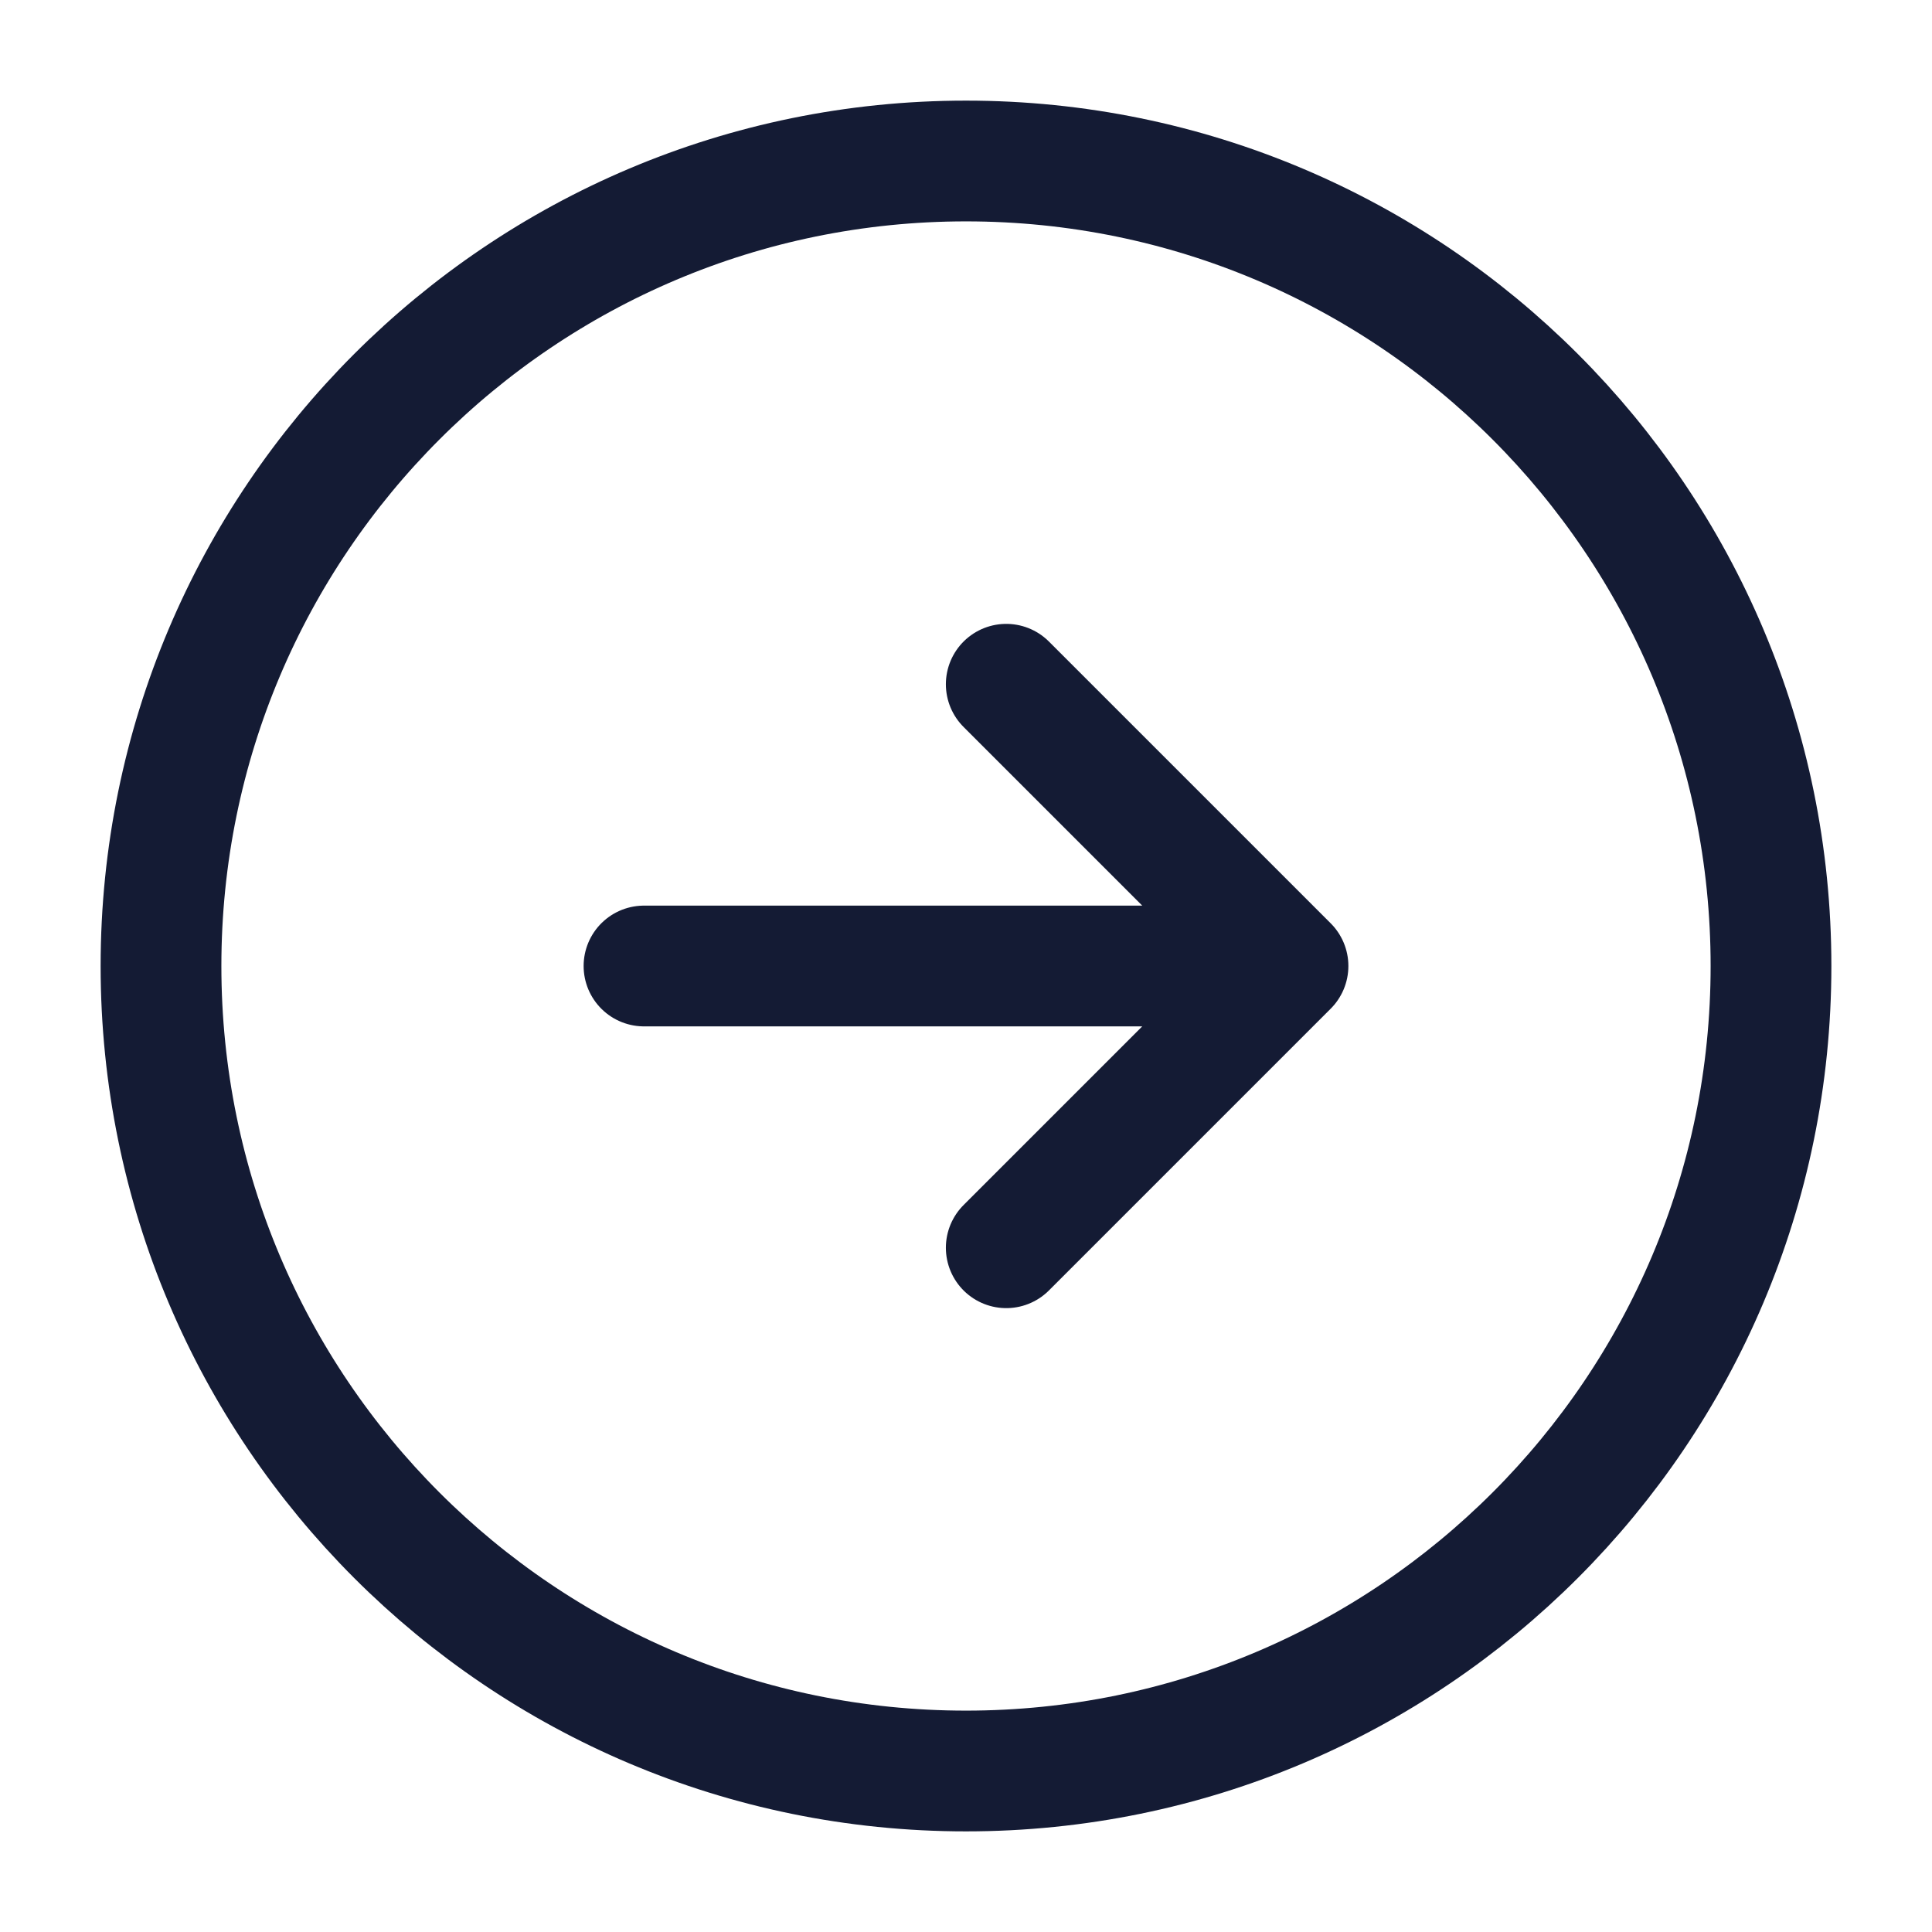
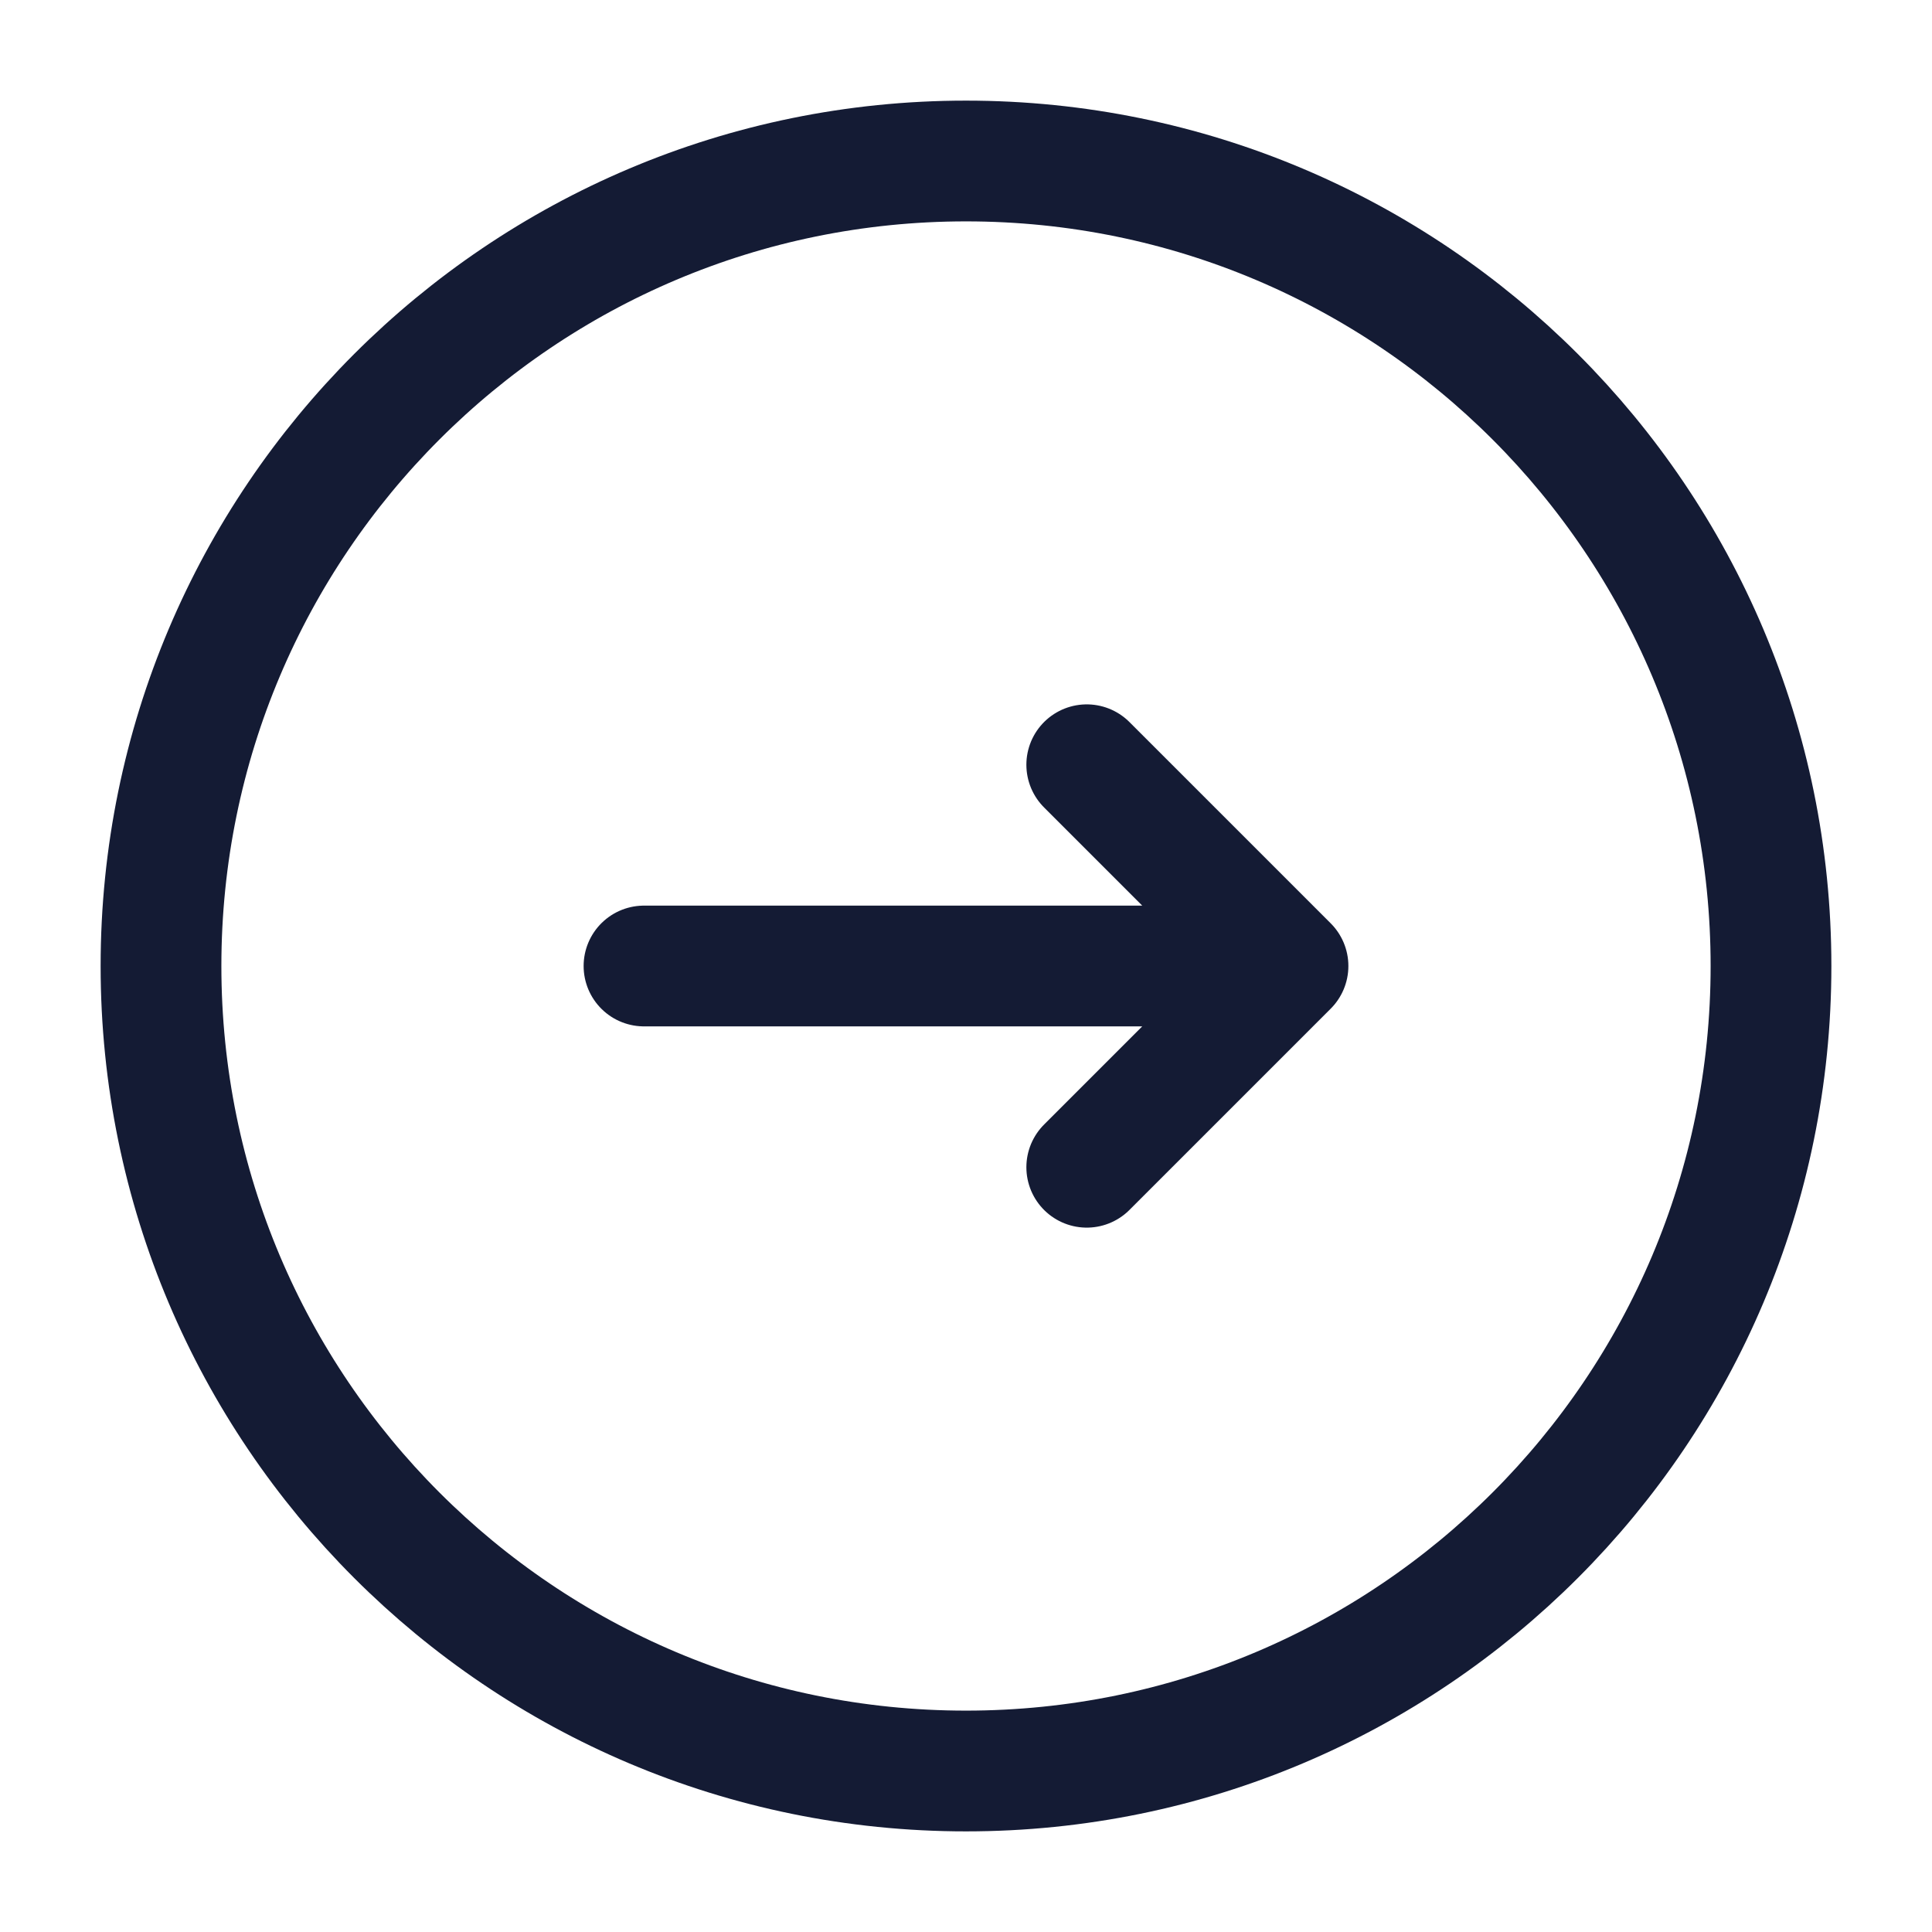
<svg xmlns="http://www.w3.org/2000/svg" width="24" height="24" viewBox="0 0 24 24" fill="none">
-   <path d="M22 12C22 17.523 17.523 22 12 22C6.477 22 2 17.523 2 12C2 6.477 6.477 2 12 2C17.523 2 22 6.477 22 12Z" stroke="#141B34" stroke-width="1.5" stroke-linecap="round" stroke-linejoin="round" />
-   <path d="M15 12L8 12M12.5 8.5L16 12L12.5 15.5" stroke="#141B34" stroke-width="1.5" stroke-linecap="round" stroke-linejoin="round" />
+   <circle cx="12" cy="12" r="10" stroke="#141B34" stroke-width="1.5" stroke-linejoin="round" />
+   <path d="M13.5 14.5L16 12L13.5 9.5M15.5 12H8" stroke="#141B34" stroke-width="1.5" stroke-linecap="round" stroke-linejoin="round" />
</svg>
